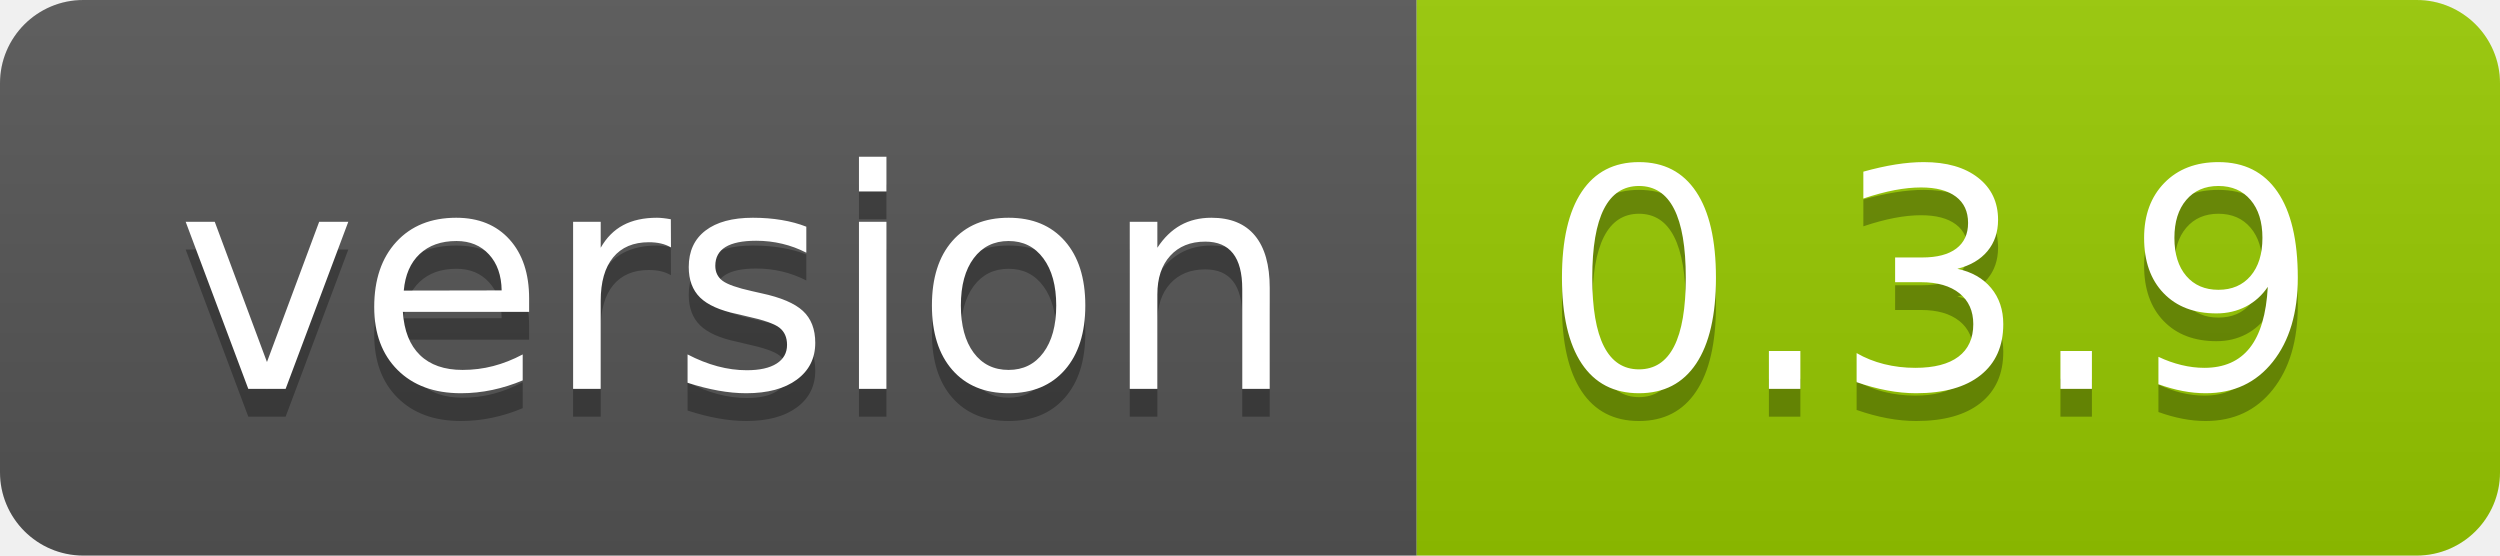
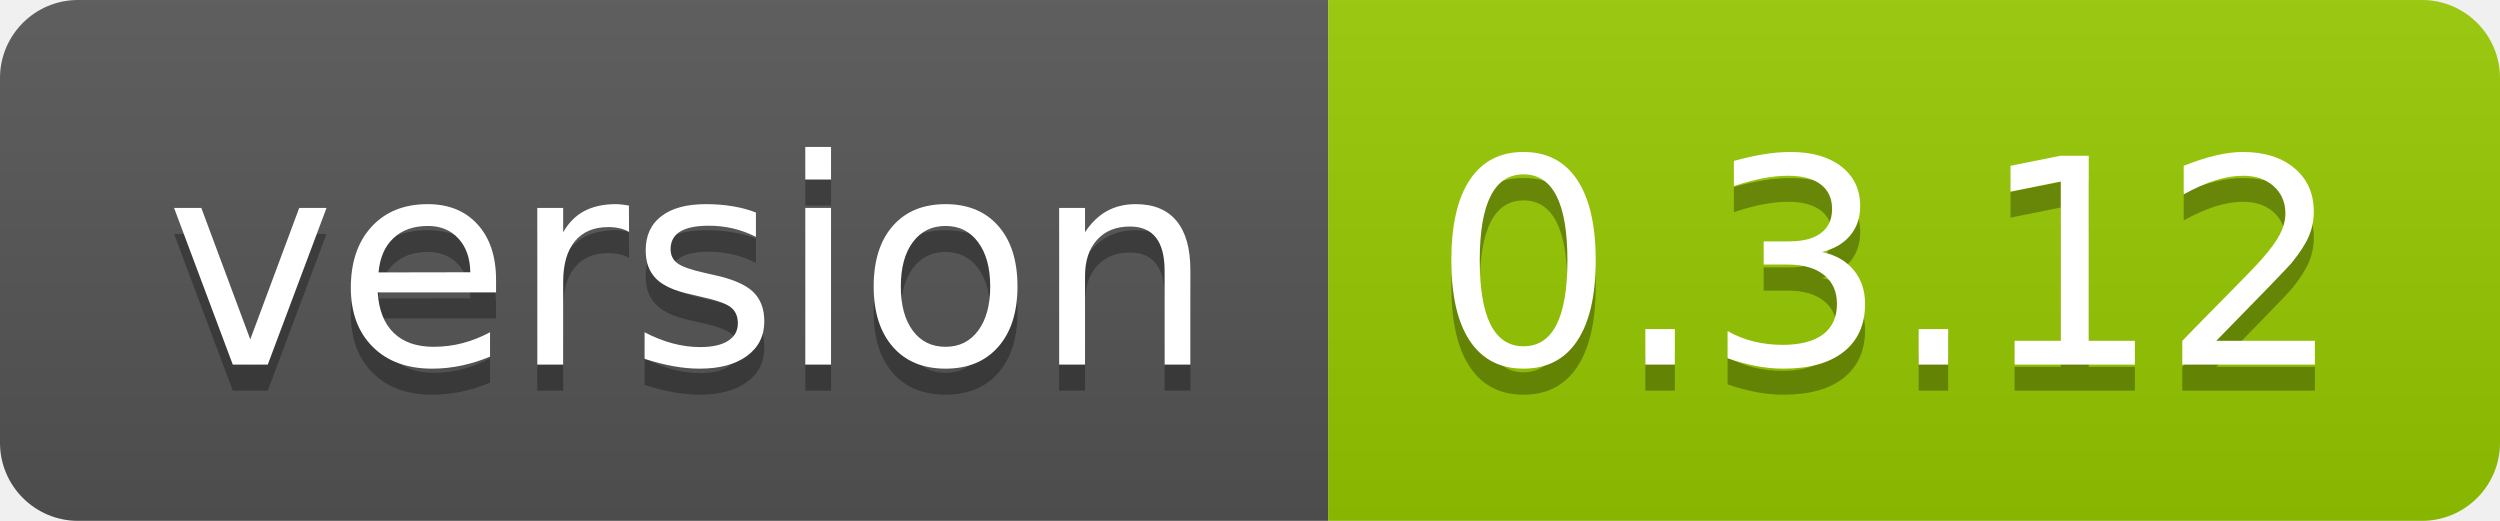
- <svg xmlns="http://www.w3.org/2000/svg" width="90" height="20">
+ <svg xmlns="http://www.w3.org/2000/svg" width="96" height="20">
  <linearGradient id="smooth" x2="0" y2="100%">
    <stop offset="0" stop-color="#bbb" stop-opacity=".1" />
    <stop offset="1" stop-opacity=".1" />
  </linearGradient>
  <clipPath id="round">
-     <rect width="90" height="20" rx="3" fill="#fff" />
+     <rect width="96" height="20" rx="3" fill="#fff" />
  </clipPath>
  <g clip-path="url(#round)">
    <rect width="51" height="20" fill="#555" />
-     <rect x="51" width="39" height="20" fill="#97ca00" />
-     <rect width="90" height="20" fill="url(#smooth)" />
+     <rect x="51" width="45" height="20" fill="#97ca00" />
+     <rect width="96" height="20" fill="url(#smooth)" />
  </g>
  <g fill="#fff" text-anchor="middle" font-family="DejaVu Sans,Verdana,Geneva,sans-serif" font-size="110">
    <text x="265" y="150" fill="#010101" fill-opacity=".3" transform="scale(0.1)" textLength="410" lengthAdjust="spacing">version</text>
    <text x="265" y="140" transform="scale(0.1)" textLength="410" lengthAdjust="spacing">version</text>
-     <text x="695" y="150" fill="#010101" fill-opacity=".3" transform="scale(0.1)" textLength="290" lengthAdjust="spacing">0.3.9</text>
-     <text x="695" y="140" transform="scale(0.1)" textLength="290" lengthAdjust="spacing">0.3.9</text>
+     <text x="725" y="150" fill="#010101" fill-opacity=".3" transform="scale(0.1)" textLength="350" lengthAdjust="spacing">0.3.12</text>
+     <text x="725" y="140" transform="scale(0.1)" textLength="350" lengthAdjust="spacing">0.3.12</text>
  </g>
</svg>
